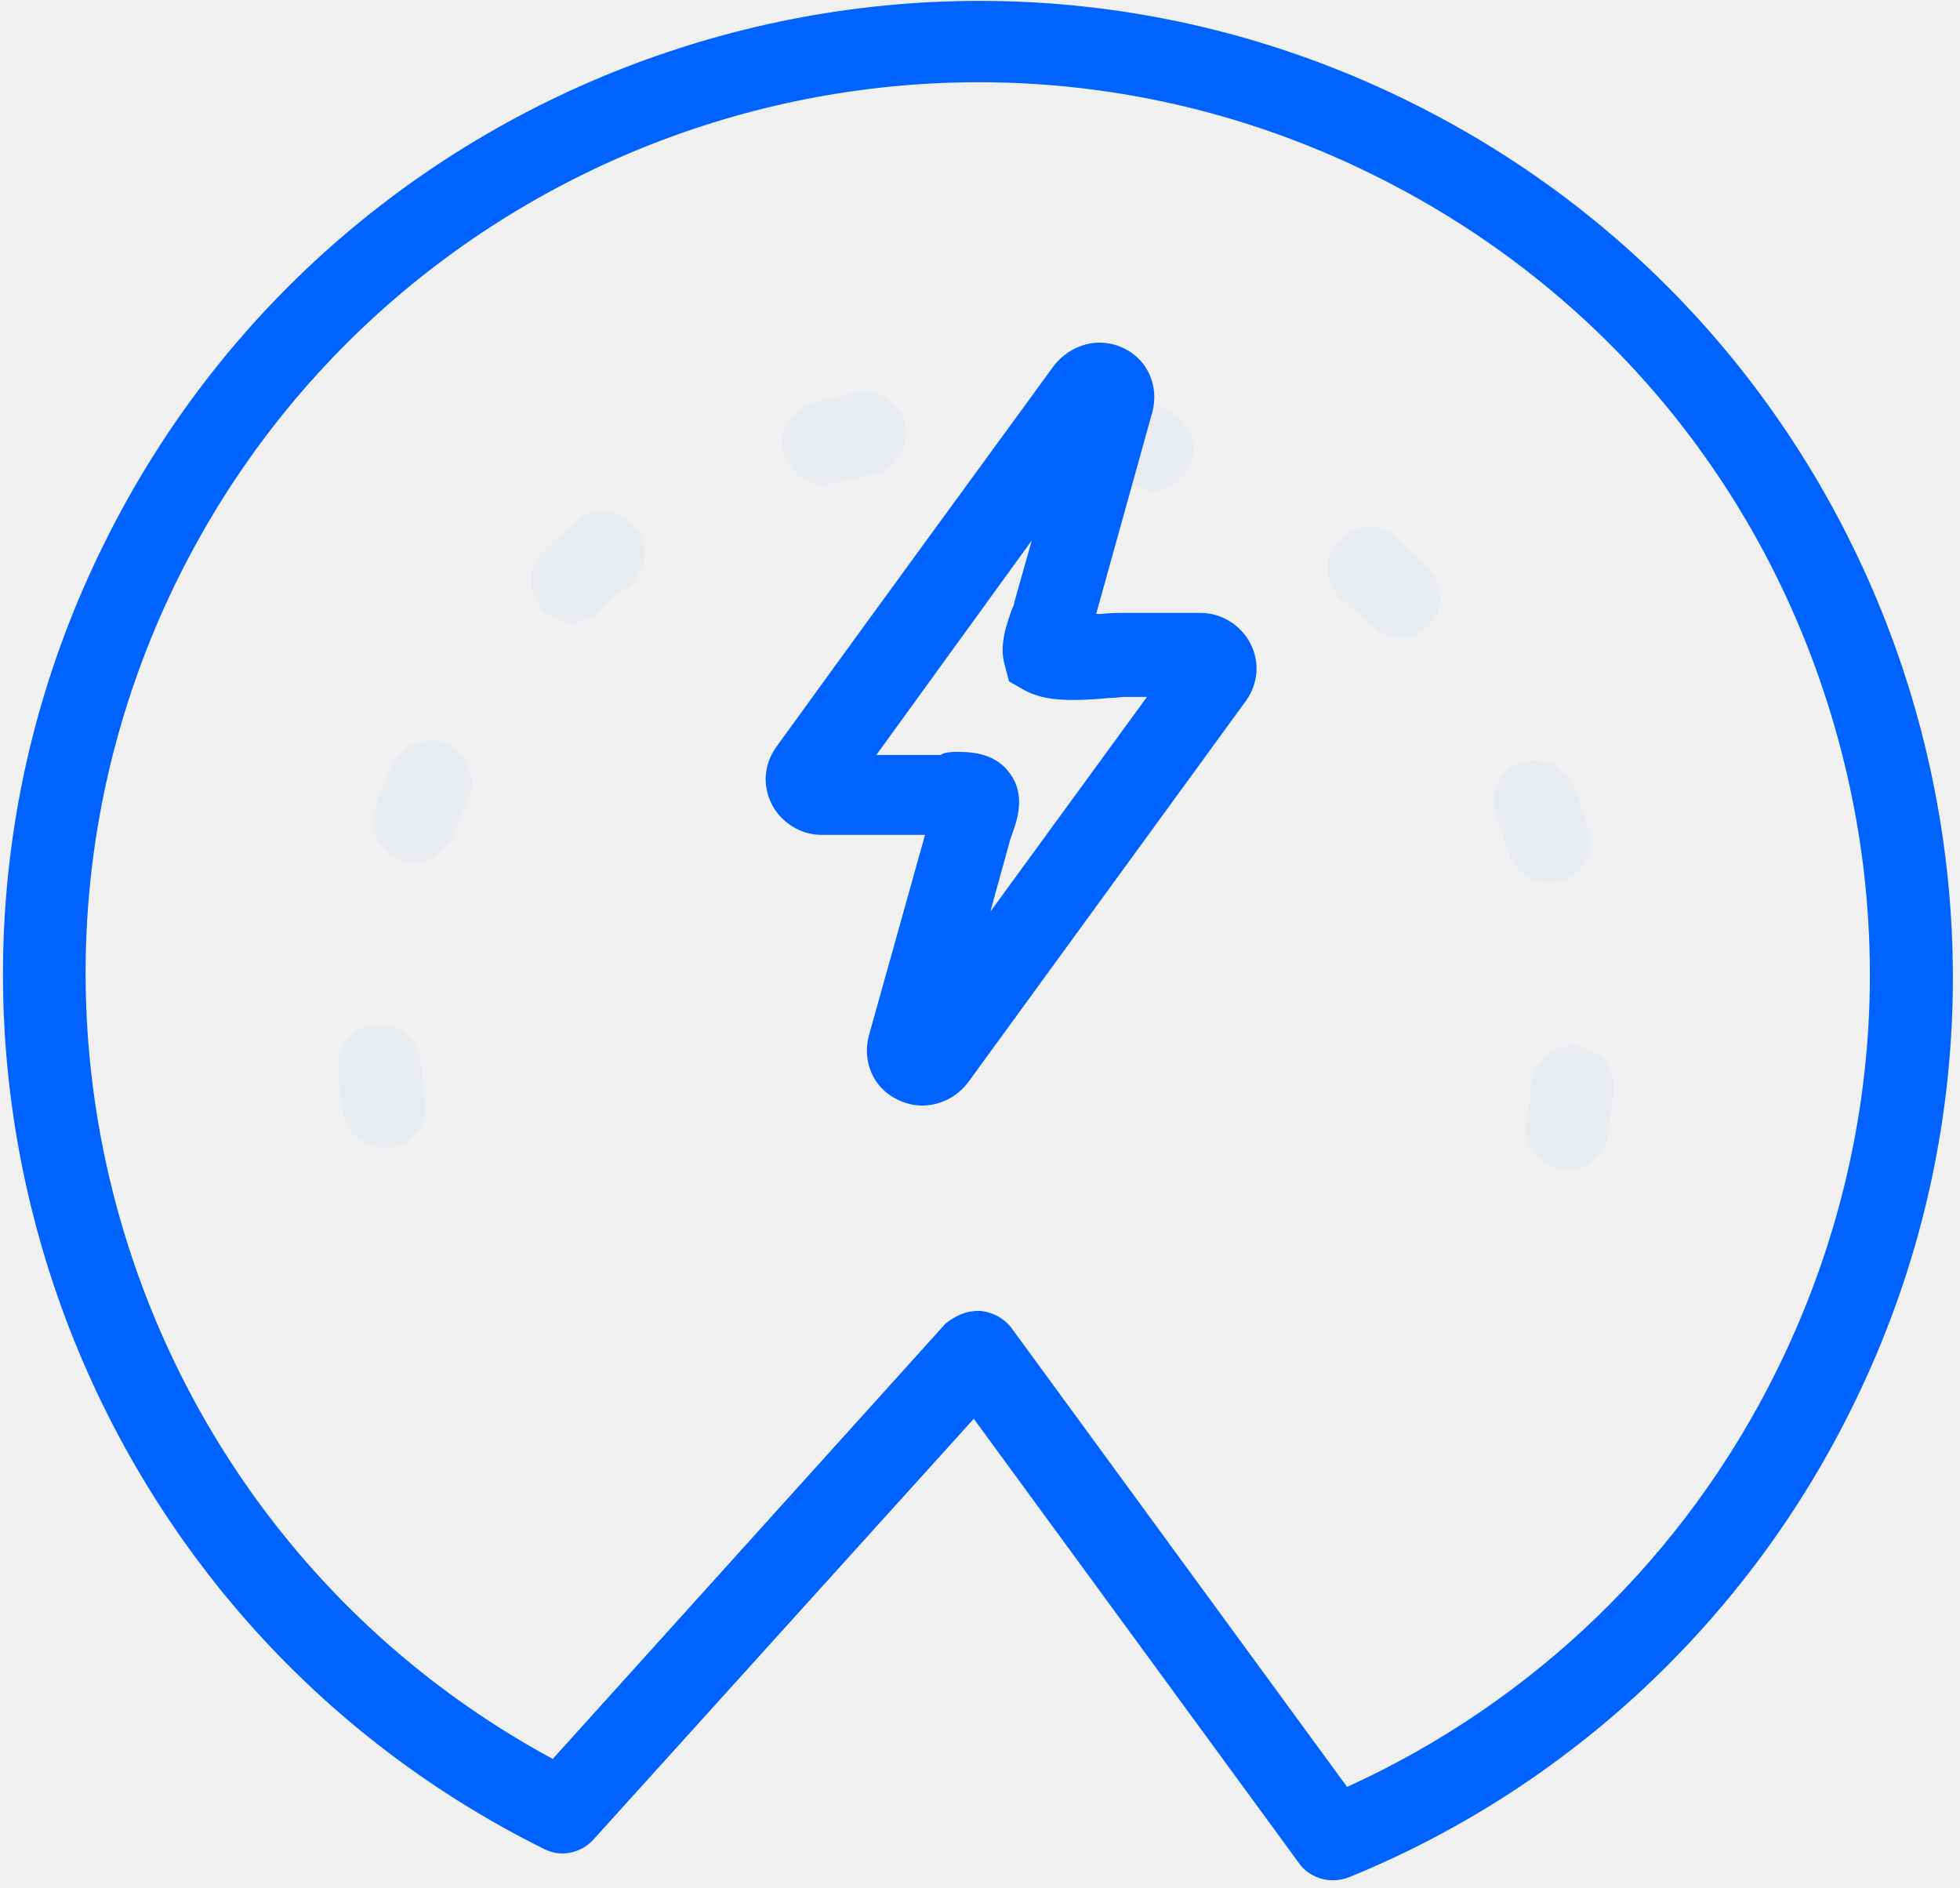
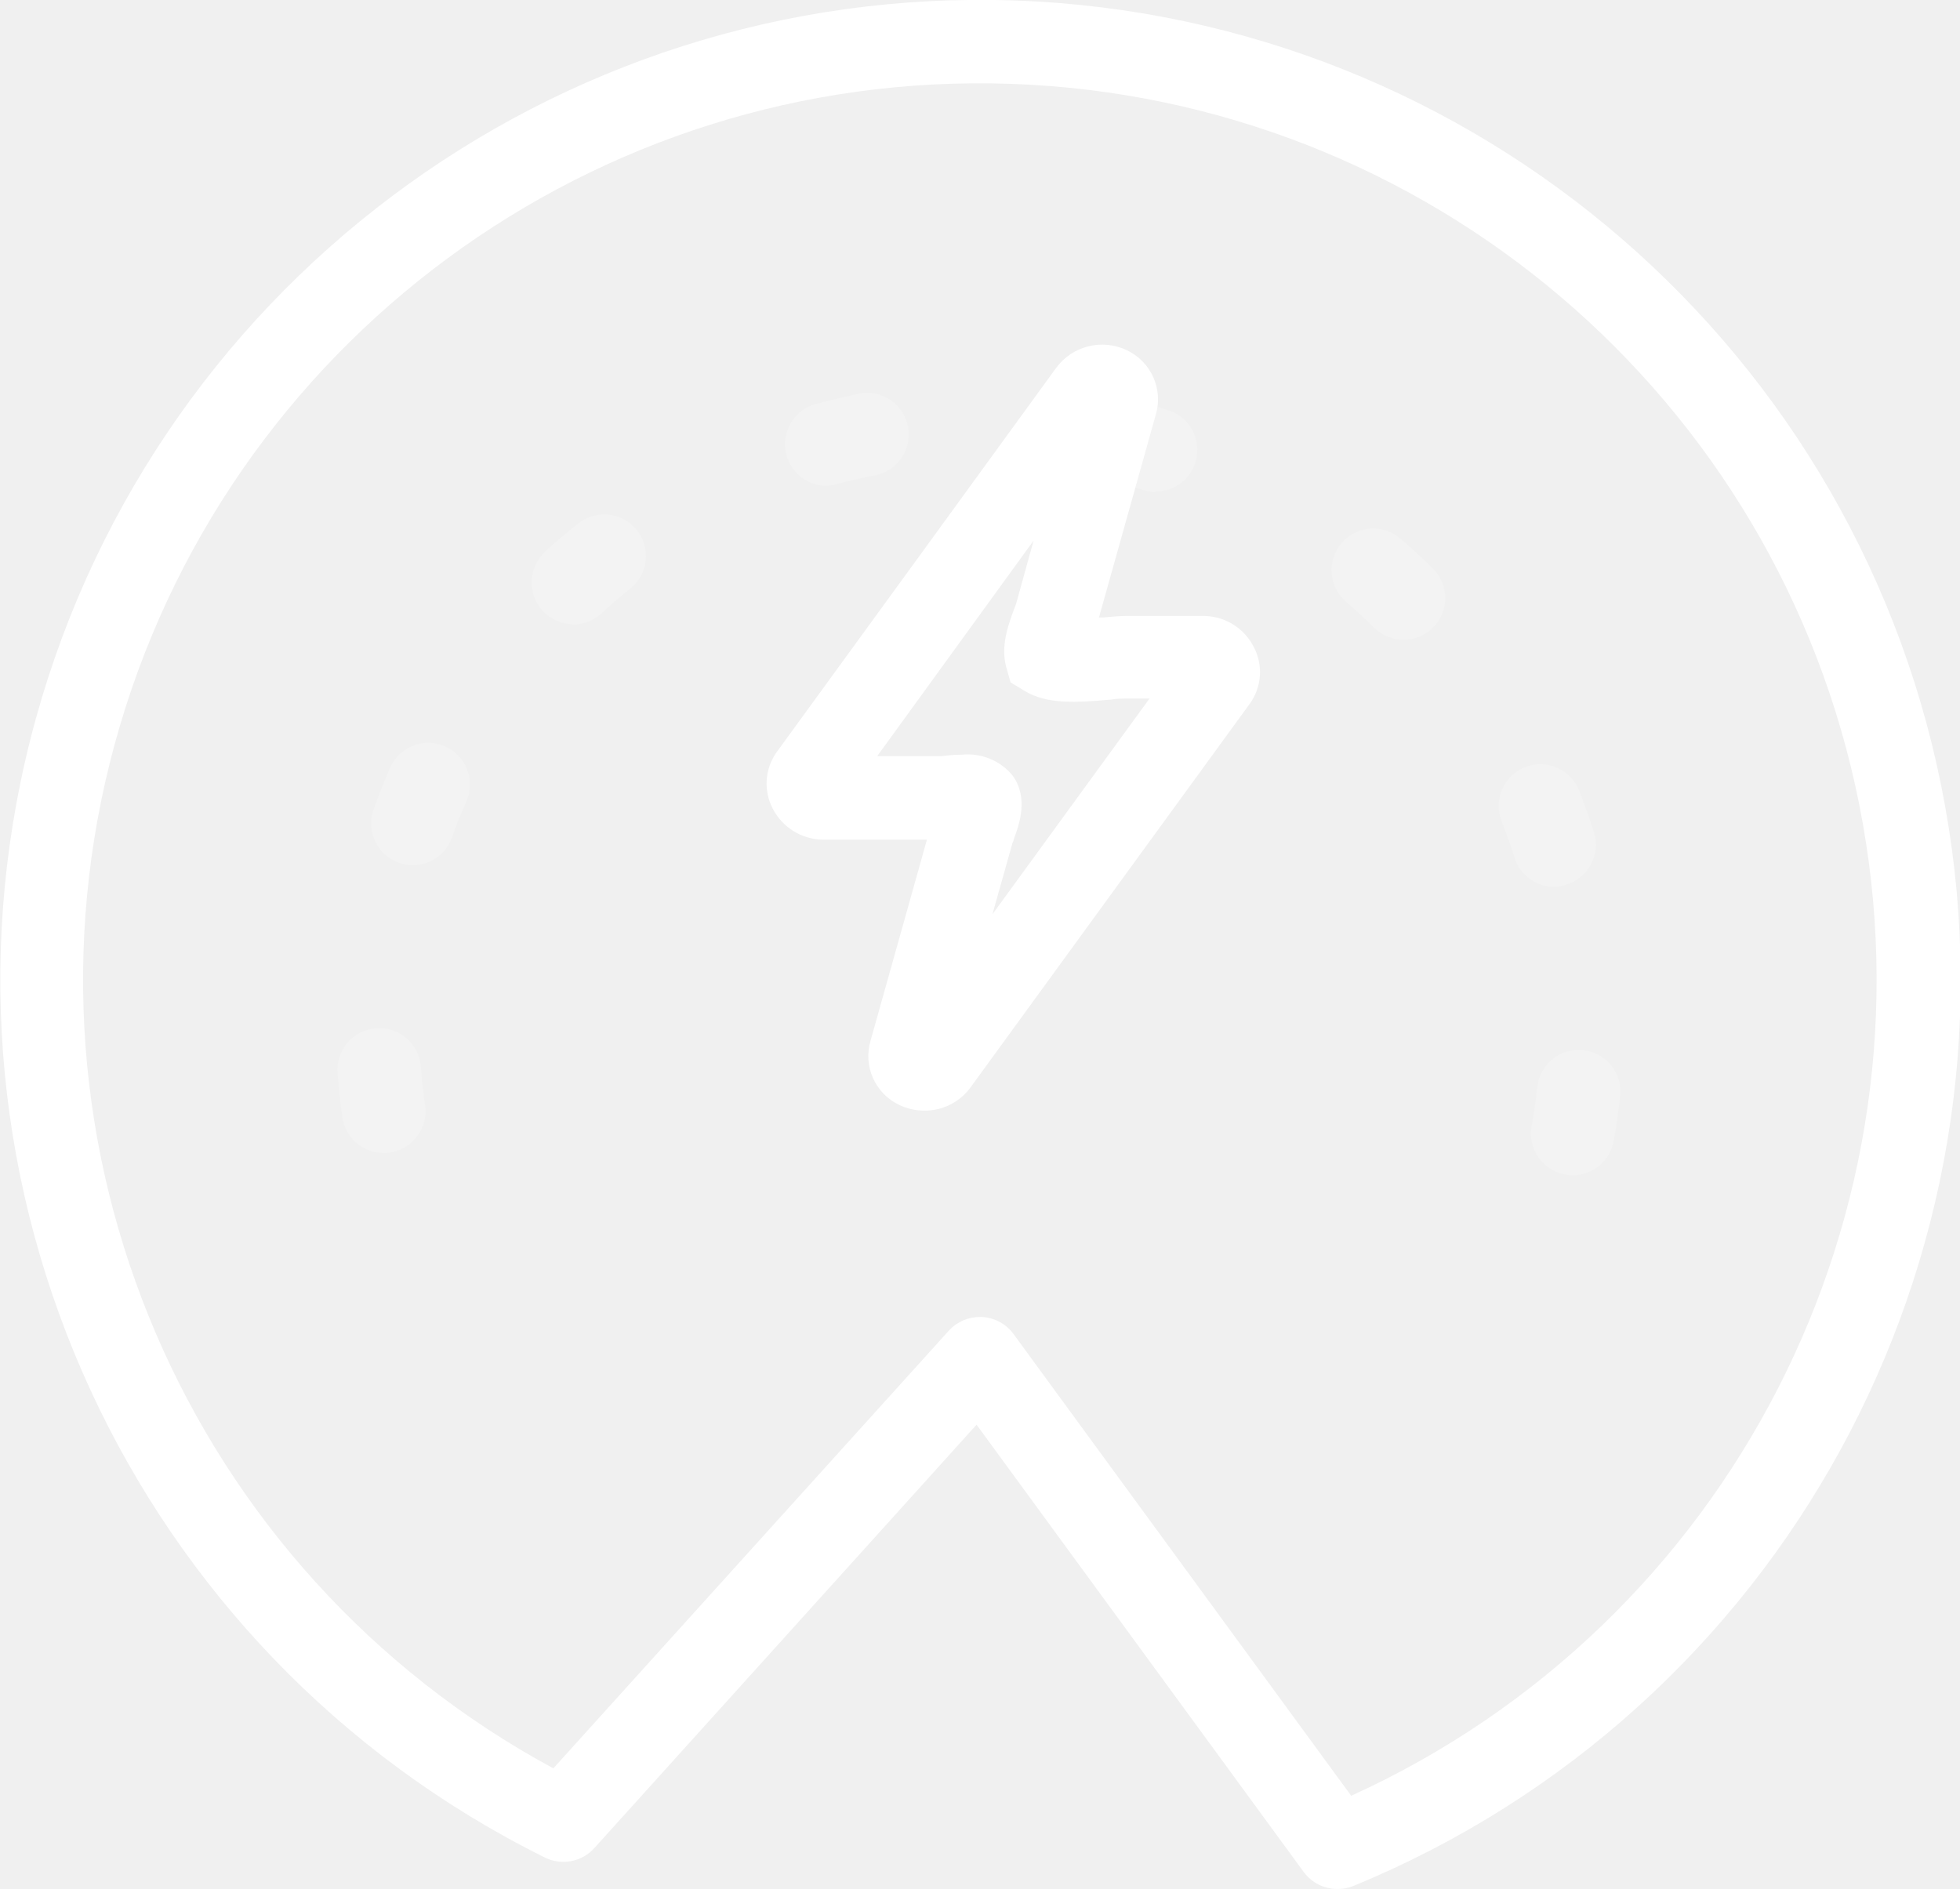
- <svg xmlns="http://www.w3.org/2000/svg" width="189" height="182" viewBox="0 0 189 182" fill="none">
-   <path d="M88.9 106.6C88.1 106.6 87.3 106.4 86.5 106C84.2 104.9 83.1 102.3 83.8 99.8L89.2 80.5H79.2C77.2 80.5 75.3 79.3 74.4 77.5C73.5 75.7 73.7 73.7 74.8 72.1C83.7 59.8 92.7 47.5 101.6 35.3C103.2 33.2 106 32.4 108.4 33.6C110.7 34.7 111.8 37.3 111.1 39.8L105.7 59.2C105.9 59.2 106 59.2 106.2 59.2C107 59.1 107.7 59.1 108.4 59.1H115.8C117.8 59.1 119.7 60.3 120.6 62.1C121.5 63.9 121.3 65.9 120.2 67.5L93.4 104.3C92.3 105.8 90.6 106.6 88.9 106.6ZM92.5 72.5C94.3 72.5 96.2 72.9 97.4 74.6C99 76.8 98 79.3 97.5 80.7C97.5 80.8 97.4 80.9 97.4 81L95.5 87.9L110.6 67.2H108.4C108.1 67.2 107.5 67.3 107 67.3C103.6 67.6 100.8 67.7 98.7 66.5L97.3 65.7L96.9 64.2C96.3 62.2 97.1 60.1 97.6 58.7C97.7 58.5 97.8 58.3 97.8 58.1L99.5 52.1C94.5 59 89.5 65.9 84.5 72.8H90.2C90.3 72.8 90.5 72.8 90.7 72.8C91.1 72.5 91.8 72.5 92.5 72.5Z" fill="#0062FF" />
-   <path d="M128.5 181.3C127.3 181.3 126 180.7 125.3 179.7L93.9 136.8L57.2 177.4C56 178.7 54.1 179.1 52.5 178.3C6.1 155.3 -13 98.7 10.1 52.3C33.1 5.9 89.7 -13.2 136.1 9.9C182.5 32.9 201.6 89.5 178.5 135.9C168.4 156.3 151.2 172.4 130.1 181C129.6 181.2 129.1 181.3 128.5 181.3ZM94.3 126.4C94.4 126.4 94.4 126.4 94.5 126.4C95.7 126.5 96.8 127.1 97.5 128L129.9 172.3C147.9 164.1 162.5 150 171.3 132.2C181.5 111.6 183.1 88.3 175.8 66.5C168.5 44.7 153.1 27.1 132.5 16.9C90 -4.2 38.3 13.2 17.2 55.7C-3.4 97.3 12.8 147.7 53.3 169.6L91.2 127.6C92.1 126.9 93.1 126.4 94.3 126.4Z" fill="#0062FF" />
-   <g opacity="0.18">
-     <path opacity="0.18" d="M151.1 112.8C150.9 112.8 150.6 112.8 150.4 112.7C148.2 112.3 146.8 110.2 147.2 108.1C147.4 106.9 147.6 105.6 147.7 104.4C147.9 102.2 149.9 100.6 152.1 100.9C154.3 101.1 155.9 103.1 155.6 105.3C155.4 106.7 155.2 108.1 155 109.5C154.7 111.5 153 112.8 151.1 112.8ZM37.1 110.7C35.1 110.7 33.4 109.3 33.1 107.3C32.9 105.9 32.7 104.5 32.6 103.1C32.4 100.9 34.1 99 36.3 98.8C38.5 98.6 40.4 100.3 40.6 102.5C40.7 103.7 40.8 105 41 106.2C41.3 108.4 39.8 110.4 37.6 110.7C37.5 110.7 37.3 110.7 37.1 110.7ZM149.3 85.1C147.6 85.1 146 84 145.5 82.3C145.1 81.1 144.7 79.9 144.3 78.8C143.5 76.7 144.5 74.4 146.6 73.6C148.7 72.8 151 73.8 151.8 75.9C152.3 77.2 152.8 78.6 153.2 79.9C153.9 82 152.7 84.3 150.6 84.9C150.1 85.1 149.7 85.1 149.3 85.1ZM39.9 83.1C39.5 83.1 39 83 38.6 82.9C36.5 82.2 35.4 79.9 36.2 77.8C36.7 76.5 37.2 75.1 37.8 73.8C38.7 71.8 41 70.9 43.1 71.7C45.1 72.6 46 74.9 45.2 77C44.7 78.1 44.2 79.3 43.8 80.5C43.1 82.1 41.5 83.1 39.9 83.1ZM134.9 61.5C133.9 61.5 132.9 61.1 132.1 60.3C131.2 59.4 130.3 58.6 129.4 57.8C127.7 56.4 127.5 53.8 129 52.2C130.5 50.6 133 50.3 134.6 51.8C135.7 52.7 136.7 53.7 137.7 54.7C139.3 56.3 139.3 58.8 137.7 60.4C137 61.1 135.9 61.5 134.9 61.5ZM55.2 60C54.1 60 53 59.6 52.3 58.7C50.8 57.1 50.9 54.5 52.5 53C53.5 52 54.6 51.1 55.7 50.2C57.4 48.8 59.9 49.1 61.3 50.8C62.7 52.5 62.4 55 60.7 56.4C59.7 57.2 58.8 58 57.9 58.8C57.1 59.6 56.2 60 55.2 60ZM111.1 47.3C110.7 47.3 110.3 47.2 109.9 47.1C108.7 46.7 107.5 46.4 106.3 46.1C104.1 45.6 102.8 43.5 103.3 41.3C103.8 39.1 106 37.8 108.1 38.3C109.5 38.6 110.9 39 112.2 39.4C114.3 40 115.5 42.3 114.9 44.4C114.4 46.1 112.8 47.3 111.1 47.3ZM79.5 46.7C77.7 46.7 76.1 45.5 75.6 43.7C75 41.6 76.3 39.4 78.4 38.8C79.8 38.4 81.2 38.1 82.6 37.9C84.8 37.5 86.9 38.9 87.3 41.1C87.7 43.3 86.3 45.4 84.1 45.8C82.9 46 81.7 46.3 80.5 46.6C80.2 46.6 79.9 46.7 79.5 46.7Z" fill="#0062FF" />
+ <svg xmlns="http://www.w3.org/2000/svg" viewBox="0 0 187.98 181.21">
+   <defs>
+     <style>.cls-1{fill:#fff;}.cls-2{opacity:0.18;}</style>
+   </defs>
+   <g id="图层_2" data-name="图层 2">
+     <g id="图层_1-2" data-name="图层 1">
+       <path class="cls-1" d="M88.63,106.54a5.54,5.54,0,0,1-2.4-.55,5.19,5.19,0,0,1-2.73-6.18l5.4-19.26h-10a5.49,5.49,0,0,1-4.8-3,5.2,5.2,0,0,1,.39-5.4q13.41-18.42,26.79-36.84a5.48,5.48,0,0,1,6.82-1.7,5.21,5.21,0,0,1,2.75,6.17l-5.45,19.45.47,0c.83-.08,1.54-.14,2.16-.14h7.44a5.43,5.43,0,0,1,4.79,3,5.17,5.17,0,0,1-.39,5.41l-26.8,36.83A5.42,5.42,0,0,1,88.63,106.54ZM91.21,102v0Zm-4.63-2.38h0ZM92.26,72.4a5.56,5.56,0,0,1,4.86,2c1.56,2.17.62,4.73.11,6.11,0,.13-.09.25-.12.34l-1.93,6.86,15.07-20.7H108c-.25,0-.89,0-1.44.1-3.4.31-6.17.45-8.27-.82l-1.37-.83L96.51,64c-.56-2,.19-4.06.74-5.54.09-.23.17-.43.22-.6l1.66-6-15,20.68h5.66l.48,0C90.86,72.46,91.55,72.4,92.26,72.4Z" />
+       <path class="cls-1" d="M128.26,181.21a4,4,0,0,1-3.23-1.64l-31.37-42.9L57,177.29a4,4,0,0,1-4.75.9,94,94,0,1,1,77.58,2.72A3.85,3.85,0,0,1,128.26,181.21ZM94,126.34h.21a4,4,0,0,1,3,1.64l32.38,44.29a86,86,0,1,0-76.52-2.63l37.94-42A4,4,0,0,1,94,126.34Z" />
+       <g class="cls-2">
+         <path class="cls-1" d="M150.83,112.75a3.49,3.49,0,0,1-.71-.07,4,4,0,0,1-3.23-4.65c.22-1.21.4-2.45.54-3.68a4,4,0,1,1,7.95.88c-.15,1.41-.36,2.83-.61,4.23A4,4,0,0,1,150.83,112.75Zm-114-2.14a4,4,0,0,1-4-3.43c-.2-1.41-.36-2.84-.46-4.25a4,4,0,1,1,8-.59c.09,1.23.22,2.48.4,3.7a4,4,0,0,1-3.39,4.53A3.86,3.86,0,0,1,36.81,110.61ZM149.06,85.08a4,4,0,0,1-3.81-2.8c-.37-1.18-.79-2.36-1.24-3.51a4,4,0,1,1,7.45-2.92c.51,1.32,1,2.67,1.42,4a4,4,0,0,1-2.61,5A3.92,3.92,0,0,1,149.06,85.08ZM39.6,83a4,4,0,0,1-3.77-5.35c.48-1.34,1-2.67,1.58-4a4,4,0,0,1,7.33,3.22c-.5,1.13-1,2.3-1.38,3.46A4,4,0,0,1,39.6,83Zm95-21.62a4,4,0,0,1-2.81-1.16c-.87-.86-1.79-1.71-2.73-2.52a4,4,0,0,1,5.21-6.07c1.09.93,2.15,1.91,3.15,2.9a4,4,0,0,1-2.82,6.85Zm-79.72-1.5A4,4,0,0,1,52.21,53c1-1,2.14-1.89,3.24-2.78a4,4,0,1,1,5,6.26c-1,.76-1.91,1.58-2.82,2.42A4,4,0,0,1,54.91,59.91ZM110.83,47.2a3.91,3.91,0,0,1-1.17-.18c-1.19-.36-2.39-.69-3.6-1a4,4,0,0,1,1.8-7.8c1.39.32,2.78.69,4.13,1.11a4,4,0,0,1-1.16,7.83Zm-31.59-.59a4,4,0,0,1-1-7.86c1.37-.36,2.77-.68,4.17-1a4,4,0,1,1,1.5,7.86c-1.21.23-2.44.51-3.63.82A4,4,0,0,1,79.24,46.61Z" />
+       </g>
+     </g>
  </g>
</svg>
